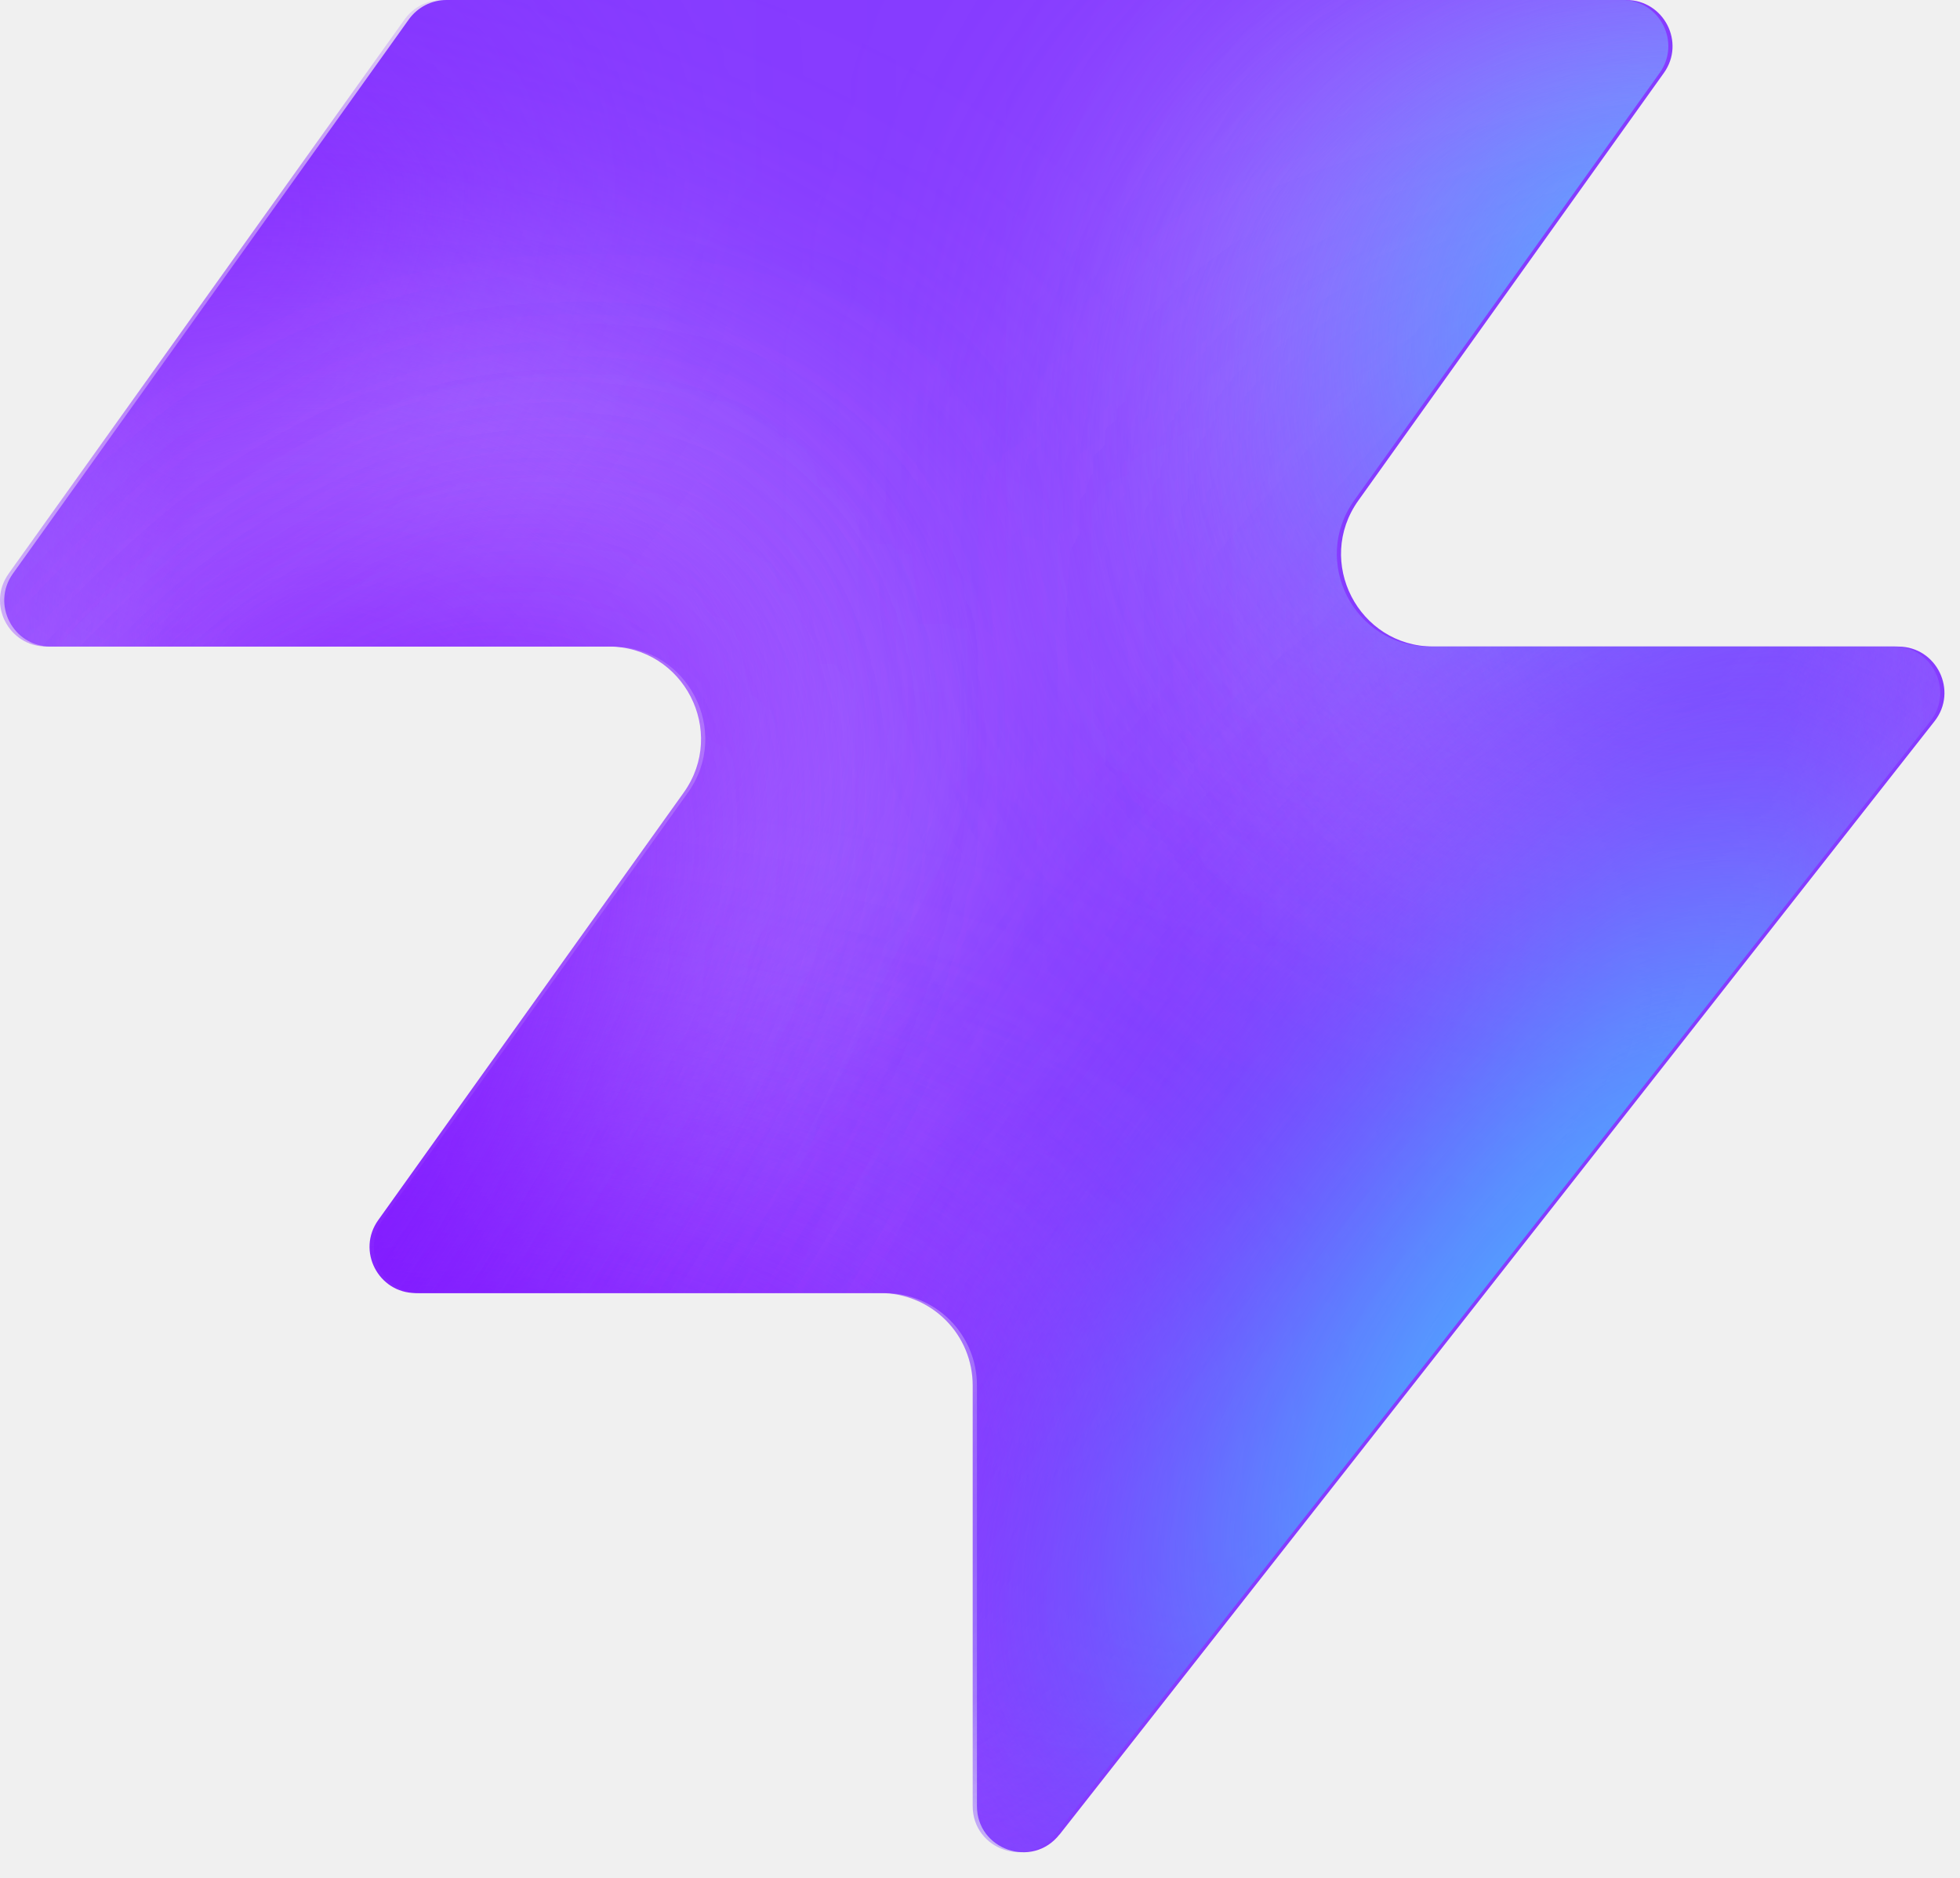
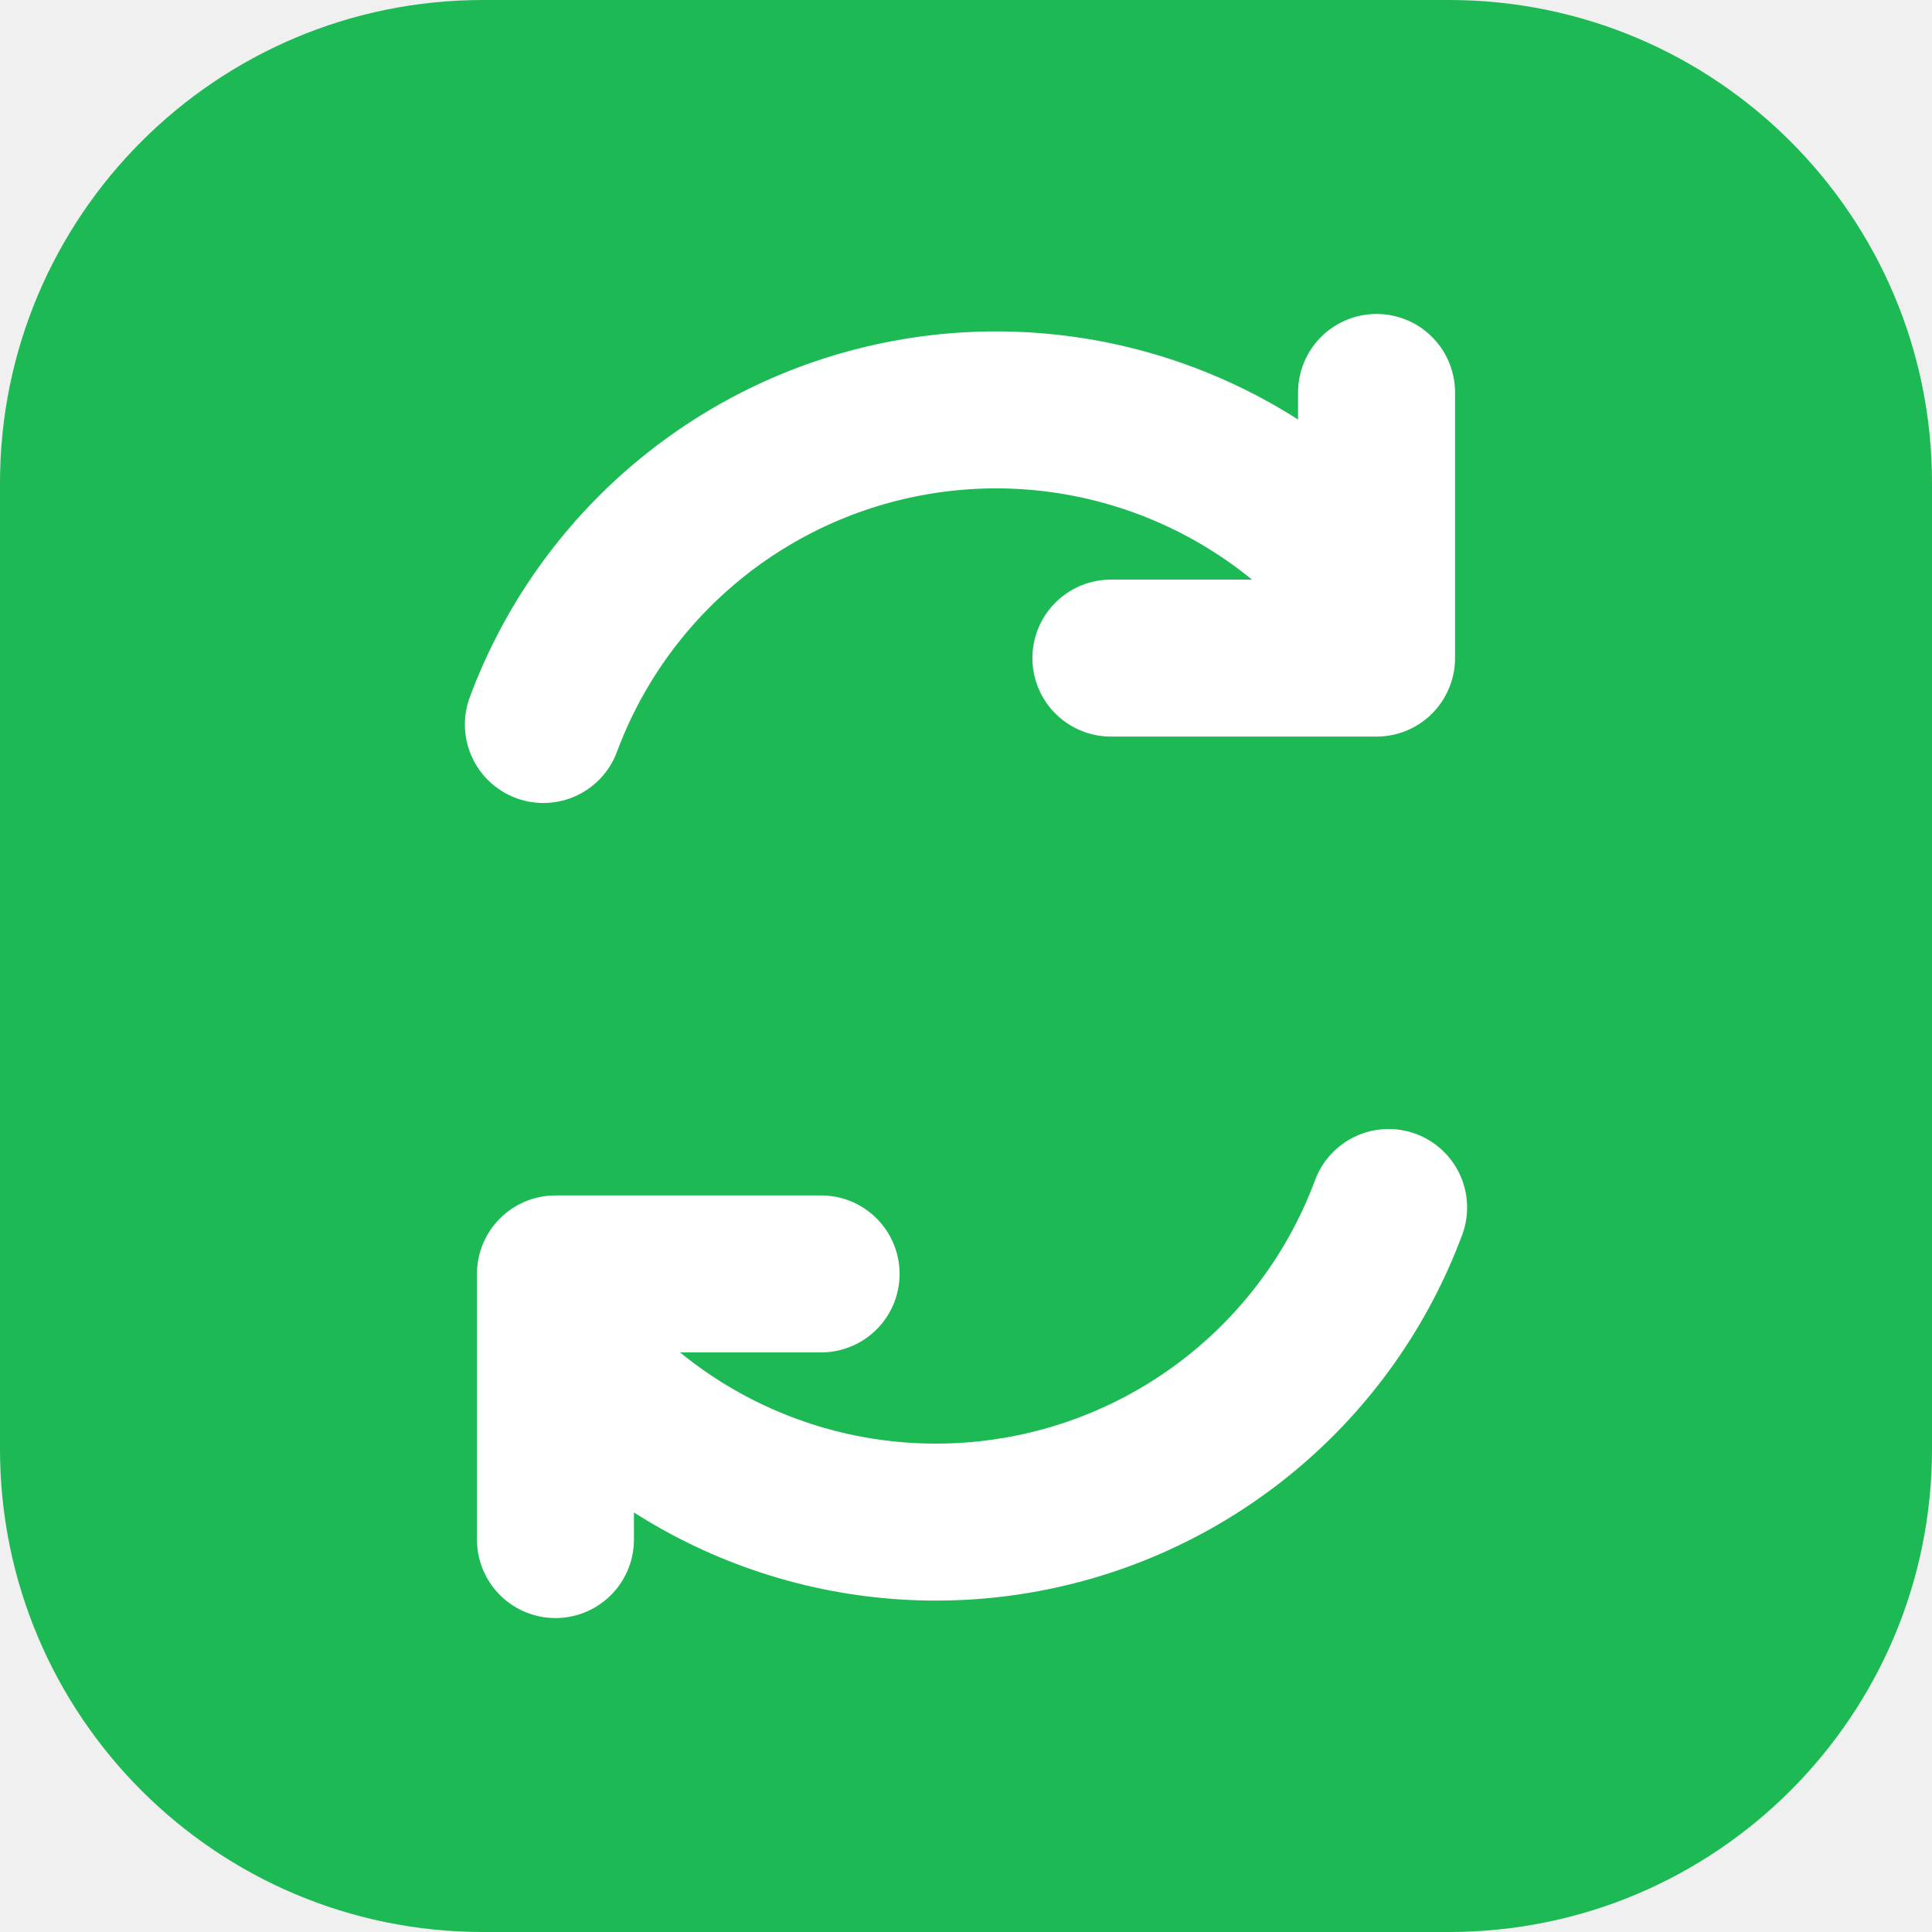
- <svg xmlns="http://www.w3.org/2000/svg" width="48" height="46" fill="none" viewBox="0 0 48 46">
-   <path fill="#863bff" d="M25.946 44.938c-.664.845-2.021.375-2.021-.698V33.937a2.26 2.26 0 0 0-2.262-2.262H10.287c-.92 0-1.456-1.04-.92-1.788l7.48-10.471c1.07-1.497 0-3.578-1.842-3.578H1.237c-.92 0-1.456-1.04-.92-1.788L10.013.474c.214-.297.556-.474.92-.474h28.894c.92 0 1.456 1.04.92 1.788l-7.48 10.471c-1.07 1.498 0 3.579 1.842 3.579h11.377c.943 0 1.473 1.088.89 1.83L25.947 44.94z" style="fill:#863bff;fill:color(display-p3 .525 .23 1);fill-opacity:1" />
-   <mask id="a" width="48" height="46" x="0" y="0" maskUnits="userSpaceOnUse" style="mask-type:alpha">
-     <path fill="#000" d="M25.842 44.938c-.664.844-2.021.375-2.021-.698V33.937a2.26 2.26 0 0 0-2.262-2.262H10.183c-.92 0-1.456-1.04-.92-1.788l7.48-10.471c1.07-1.498 0-3.579-1.842-3.579H1.133c-.92 0-1.456-1.04-.92-1.787L9.91.473c.214-.297.556-.474.92-.474h28.894c.92 0 1.456 1.04.92 1.788l-7.48 10.471c-1.07 1.498 0 3.578 1.842 3.578h11.377c.943 0 1.473 1.088.89 1.832L25.843 44.94z" style="fill:#000;fill-opacity:1" />
-   </mask>
-   <g mask="url(#a)">
-     <g filter="url(#b)">
-       <ellipse cx="5.508" cy="14.704" fill="#ede6ff" rx="5.508" ry="14.704" style="fill:#ede6ff;fill:color(display-p3 .927 .903 1);fill-opacity:1" transform="matrix(.00324 1 1 -.00324 -4.47 31.516)" />
-     </g>
-     <g filter="url(#c)">
-       <ellipse cx="10.399" cy="29.851" fill="#ede6ff" rx="10.399" ry="29.851" style="fill:#ede6ff;fill:color(display-p3 .927 .903 1);fill-opacity:1" transform="matrix(.00324 1 1 -.00324 -39.328 7.883)" />
-     </g>
-     <g filter="url(#d)">
-       <ellipse cx="5.508" cy="30.487" fill="#7e14ff" rx="5.508" ry="30.487" style="fill:#7e14ff;fill:color(display-p3 .492 .077 1);fill-opacity:1" transform="rotate(89.814 -25.913 -14.639)scale(1 -1)" />
-     </g>
-     <g filter="url(#e)">
-       <ellipse cx="5.508" cy="30.599" fill="#7e14ff" rx="5.508" ry="30.599" style="fill:#7e14ff;fill:color(display-p3 .492 .077 1);fill-opacity:1" transform="rotate(89.814 -32.644 -3.334)scale(1 -1)" />
-     </g>
-     <g filter="url(#f)">
-       <ellipse cx="5.508" cy="30.599" fill="#7e14ff" rx="5.508" ry="30.599" style="fill:#7e14ff;fill:color(display-p3 .492 .077 1);fill-opacity:1" transform="matrix(.00324 1 1 -.00324 -34.34 30.47)" />
-     </g>
-     <g filter="url(#g)">
-       <ellipse cx="14.072" cy="22.078" fill="#ede6ff" rx="14.072" ry="22.078" style="fill:#ede6ff;fill:color(display-p3 .927 .903 1);fill-opacity:1" transform="rotate(93.35 24.506 48.493)scale(-1 1)" />
-     </g>
-     <g filter="url(#h)">
-       <ellipse cx="3.47" cy="21.501" fill="#7e14ff" rx="3.47" ry="21.501" style="fill:#7e14ff;fill:color(display-p3 .492 .077 1);fill-opacity:1" transform="rotate(89.009 28.708 47.59)scale(-1 1)" />
-     </g>
-     <g filter="url(#i)">
-       <ellipse cx="3.47" cy="21.501" fill="#7e14ff" rx="3.47" ry="21.501" style="fill:#7e14ff;fill:color(display-p3 .492 .077 1);fill-opacity:1" transform="rotate(89.009 28.708 47.59)scale(-1 1)" />
-     </g>
-     <g filter="url(#j)">
-       <ellipse cx=".387" cy="8.972" fill="#7e14ff" rx="4.407" ry="29.108" style="fill:#7e14ff;fill:color(display-p3 .492 .077 1);fill-opacity:1" transform="rotate(39.51 .387 8.972)" />
-     </g>
-     <g filter="url(#k)">
-       <ellipse cx="47.523" cy="-6.092" fill="#7e14ff" rx="4.407" ry="29.108" style="fill:#7e14ff;fill:color(display-p3 .492 .077 1);fill-opacity:1" transform="rotate(37.892 47.523 -6.092)" />
-     </g>
-     <g filter="url(#l)">
-       <ellipse cx="41.412" cy="6.333" fill="#47bfff" rx="5.971" ry="9.665" style="fill:#47bfff;fill:color(display-p3 .28 .748 1);fill-opacity:1" transform="rotate(37.892 41.412 6.333)" />
-     </g>
-     <g filter="url(#m)">
-       <ellipse cx="-1.879" cy="38.332" fill="#7e14ff" rx="4.407" ry="29.108" style="fill:#7e14ff;fill:color(display-p3 .492 .077 1);fill-opacity:1" transform="rotate(37.892 -1.88 38.332)" />
-     </g>
-     <g filter="url(#n)">
-       <ellipse cx="-1.879" cy="38.332" fill="#7e14ff" rx="4.407" ry="29.108" style="fill:#7e14ff;fill:color(display-p3 .492 .077 1);fill-opacity:1" transform="rotate(37.892 -1.88 38.332)" />
-     </g>
-     <g filter="url(#o)">
-       <ellipse cx="35.651" cy="29.907" fill="#7e14ff" rx="4.407" ry="29.108" style="fill:#7e14ff;fill:color(display-p3 .492 .077 1);fill-opacity:1" transform="rotate(37.892 35.651 29.907)" />
-     </g>
-     <g filter="url(#p)">
-       <ellipse cx="38.418" cy="32.4" fill="#47bfff" rx="5.971" ry="15.297" style="fill:#47bfff;fill:color(display-p3 .28 .748 1);fill-opacity:1" transform="rotate(37.892 38.418 32.4)" />
-     </g>
-   </g>
-   <defs>
-     <filter id="b" width="60.045" height="41.654" x="-19.77" y="16.149" color-interpolation-filters="sRGB" filterUnits="userSpaceOnUse">
-       <feFlood flood-opacity="0" result="BackgroundImageFix" />
-       <feBlend in="SourceGraphic" in2="BackgroundImageFix" result="shape" />
-       <feGaussianBlur result="effect1_foregroundBlur_2002_17158" stdDeviation="7.659" />
-     </filter>
-     <filter id="c" width="90.34" height="51.437" x="-54.613" y="-7.533" color-interpolation-filters="sRGB" filterUnits="userSpaceOnUse">
-       <feFlood flood-opacity="0" result="BackgroundImageFix" />
-       <feBlend in="SourceGraphic" in2="BackgroundImageFix" result="shape" />
-       <feGaussianBlur result="effect1_foregroundBlur_2002_17158" stdDeviation="7.659" />
-     </filter>
-     <filter id="d" width="79.355" height="29.4" x="-49.64" y="2.03" color-interpolation-filters="sRGB" filterUnits="userSpaceOnUse">
-       <feFlood flood-opacity="0" result="BackgroundImageFix" />
-       <feBlend in="SourceGraphic" in2="BackgroundImageFix" result="shape" />
-       <feGaussianBlur result="effect1_foregroundBlur_2002_17158" stdDeviation="4.596" />
-     </filter>
-     <filter id="e" width="79.579" height="29.4" x="-45.045" y="20.029" color-interpolation-filters="sRGB" filterUnits="userSpaceOnUse">
-       <feFlood flood-opacity="0" result="BackgroundImageFix" />
-       <feBlend in="SourceGraphic" in2="BackgroundImageFix" result="shape" />
-       <feGaussianBlur result="effect1_foregroundBlur_2002_17158" stdDeviation="4.596" />
-     </filter>
-     <filter id="f" width="79.579" height="29.4" x="-43.513" y="21.178" color-interpolation-filters="sRGB" filterUnits="userSpaceOnUse">
-       <feFlood flood-opacity="0" result="BackgroundImageFix" />
-       <feBlend in="SourceGraphic" in2="BackgroundImageFix" result="shape" />
-       <feGaussianBlur result="effect1_foregroundBlur_2002_17158" stdDeviation="4.596" />
-     </filter>
-     <filter id="g" width="74.749" height="58.852" x="15.756" y="-17.901" color-interpolation-filters="sRGB" filterUnits="userSpaceOnUse">
-       <feFlood flood-opacity="0" result="BackgroundImageFix" />
-       <feBlend in="SourceGraphic" in2="BackgroundImageFix" result="shape" />
-       <feGaussianBlur result="effect1_foregroundBlur_2002_17158" stdDeviation="7.659" />
-     </filter>
-     <filter id="h" width="61.377" height="25.362" x="23.548" y="2.284" color-interpolation-filters="sRGB" filterUnits="userSpaceOnUse">
-       <feFlood flood-opacity="0" result="BackgroundImageFix" />
-       <feBlend in="SourceGraphic" in2="BackgroundImageFix" result="shape" />
-       <feGaussianBlur result="effect1_foregroundBlur_2002_17158" stdDeviation="4.596" />
-     </filter>
-     <filter id="i" width="61.377" height="25.362" x="23.548" y="2.284" color-interpolation-filters="sRGB" filterUnits="userSpaceOnUse">
-       <feFlood flood-opacity="0" result="BackgroundImageFix" />
-       <feBlend in="SourceGraphic" in2="BackgroundImageFix" result="shape" />
-       <feGaussianBlur result="effect1_foregroundBlur_2002_17158" stdDeviation="4.596" />
-     </filter>
-     <filter id="j" width="56.045" height="63.649" x="-27.636" y="-22.853" color-interpolation-filters="sRGB" filterUnits="userSpaceOnUse">
-       <feFlood flood-opacity="0" result="BackgroundImageFix" />
-       <feBlend in="SourceGraphic" in2="BackgroundImageFix" result="shape" />
-       <feGaussianBlur result="effect1_foregroundBlur_2002_17158" stdDeviation="4.596" />
-     </filter>
-     <filter id="k" width="54.814" height="64.646" x="20.116" y="-38.415" color-interpolation-filters="sRGB" filterUnits="userSpaceOnUse">
-       <feFlood flood-opacity="0" result="BackgroundImageFix" />
-       <feBlend in="SourceGraphic" in2="BackgroundImageFix" result="shape" />
-       <feGaussianBlur result="effect1_foregroundBlur_2002_17158" stdDeviation="4.596" />
-     </filter>
-     <filter id="l" width="33.541" height="35.313" x="24.641" y="-11.323" color-interpolation-filters="sRGB" filterUnits="userSpaceOnUse">
-       <feFlood flood-opacity="0" result="BackgroundImageFix" />
-       <feBlend in="SourceGraphic" in2="BackgroundImageFix" result="shape" />
-       <feGaussianBlur result="effect1_foregroundBlur_2002_17158" stdDeviation="4.596" />
-     </filter>
-     <filter id="m" width="54.814" height="64.646" x="-29.286" y="6.009" color-interpolation-filters="sRGB" filterUnits="userSpaceOnUse">
-       <feFlood flood-opacity="0" result="BackgroundImageFix" />
-       <feBlend in="SourceGraphic" in2="BackgroundImageFix" result="shape" />
-       <feGaussianBlur result="effect1_foregroundBlur_2002_17158" stdDeviation="4.596" />
-     </filter>
-     <filter id="n" width="54.814" height="64.646" x="-29.286" y="6.009" color-interpolation-filters="sRGB" filterUnits="userSpaceOnUse">
-       <feFlood flood-opacity="0" result="BackgroundImageFix" />
-       <feBlend in="SourceGraphic" in2="BackgroundImageFix" result="shape" />
-       <feGaussianBlur result="effect1_foregroundBlur_2002_17158" stdDeviation="4.596" />
-     </filter>
-     <filter id="o" width="54.814" height="64.646" x="8.244" y="-2.416" color-interpolation-filters="sRGB" filterUnits="userSpaceOnUse">
-       <feFlood flood-opacity="0" result="BackgroundImageFix" />
-       <feBlend in="SourceGraphic" in2="BackgroundImageFix" result="shape" />
-       <feGaussianBlur result="effect1_foregroundBlur_2002_17158" stdDeviation="4.596" />
-     </filter>
-     <filter id="p" width="39.409" height="43.623" x="18.713" y="10.588" color-interpolation-filters="sRGB" filterUnits="userSpaceOnUse">
-       <feFlood flood-opacity="0" result="BackgroundImageFix" />
-       <feBlend in="SourceGraphic" in2="BackgroundImageFix" result="shape" />
-       <feGaussianBlur result="effect1_foregroundBlur_2002_17158" stdDeviation="4.596" />
-     </filter>
-   </defs>
+ <svg xmlns="http://www.w3.org/2000/svg" viewBox="0 0 32 32">
+   <rect width="32" height="32" rx="8" fill="#1db954" />
+   <path d="M9 12a8 8 0 0 1 13.5-2.5M23 20a8 8 0 0 1-13.5 2.5" fill="none" stroke="#fff" stroke-width="2.6" stroke-linecap="round" />
+   <path d="M22.8 6.5v4.4h-4.4M9.2 25.5v-4.4h4.4" fill="none" stroke="#fff" stroke-width="2.6" stroke-linecap="round" stroke-linejoin="round" />
</svg>
